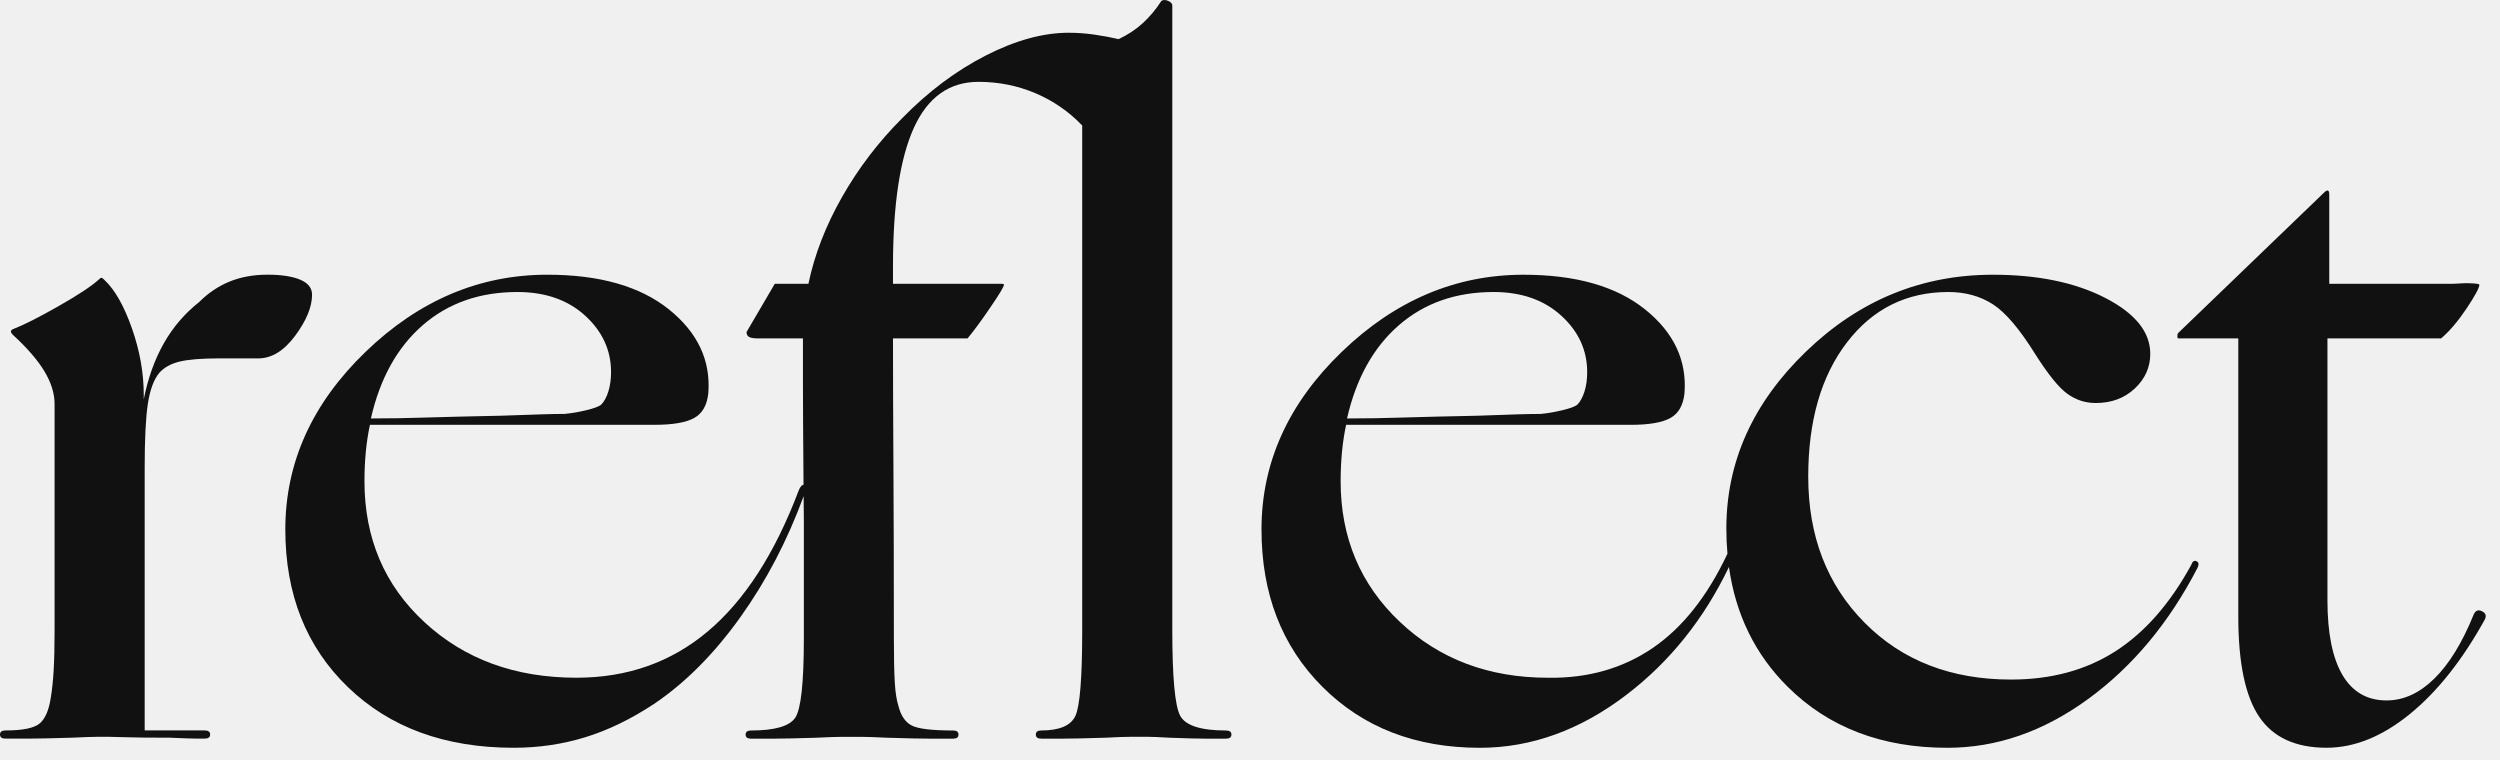
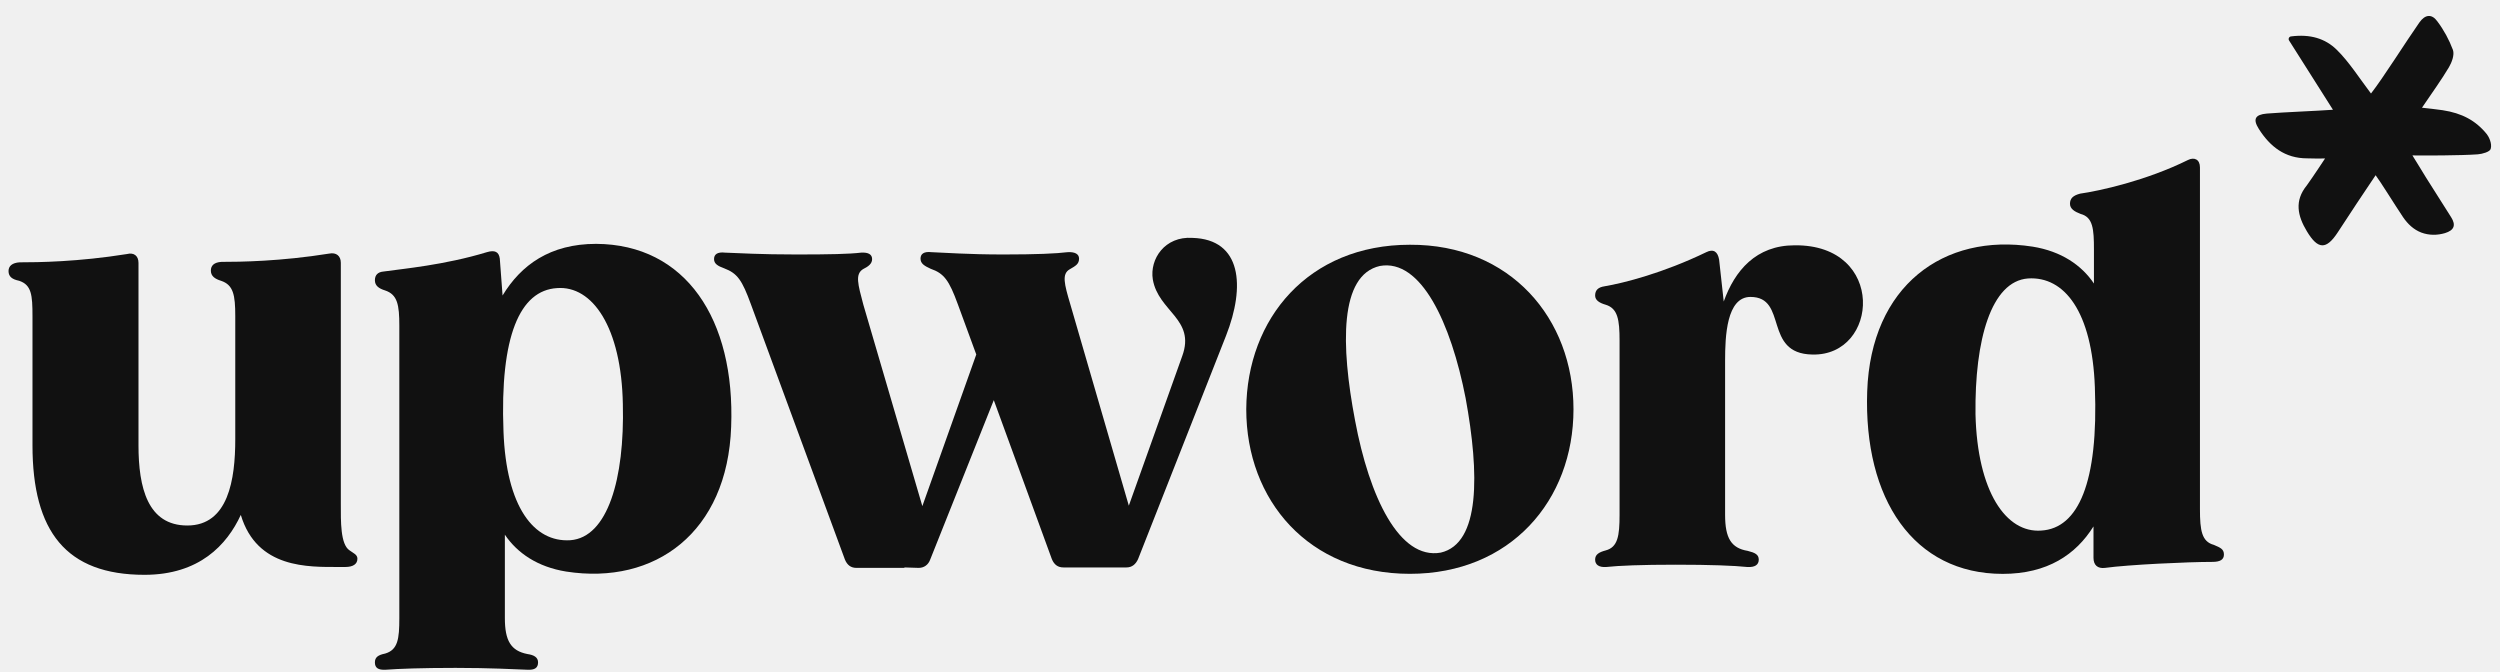
- <svg xmlns="http://www.w3.org/2000/svg" width="102" height="31" viewBox="0 0 102 31" fill="none">
-   <g clip-path="url(#clip0_2097_12374)">
-     <path d="M12.046 13.694C12.503 13.076 12.732 12.519 12.732 12.024C12.732 11.752 12.571 11.548 12.249 11.411C11.928 11.276 11.482 11.207 10.913 11.207C10.344 11.207 9.83 11.3 9.373 11.485C8.915 11.671 8.5 11.949 8.129 12.32C7.535 12.791 7.053 13.354 6.682 14.01C6.311 14.665 6.038 15.426 5.865 16.292V16.107C5.865 15.216 5.704 14.313 5.383 13.397C5.061 12.482 4.69 11.826 4.269 11.43C4.219 11.381 4.182 11.35 4.158 11.337C4.133 11.324 4.095 11.343 4.046 11.392C3.75 11.665 3.199 12.03 2.395 12.487C1.59 12.945 0.966 13.261 0.52 13.434C0.47 13.459 0.446 13.489 0.446 13.527C0.446 13.564 0.47 13.607 0.52 13.656C1.114 14.201 1.546 14.702 1.819 15.16C2.091 15.617 2.227 16.057 2.227 16.477V25.72C2.227 26.387 2.214 26.932 2.189 27.353C2.164 27.774 2.127 28.132 2.078 28.429C2.004 28.948 1.855 29.307 1.633 29.505C1.41 29.704 0.94 29.802 0.223 29.802C0.074 29.802 0 29.857 0 29.969C0 30.08 0.074 30.136 0.223 30.136C0.445 30.136 0.742 30.136 1.113 30.136C1.485 30.136 2.091 30.123 2.932 30.098C3.452 30.074 3.81 30.061 4.008 30.061C4.206 30.061 4.342 30.061 4.416 30.061C4.54 30.061 4.774 30.067 5.122 30.079C5.468 30.092 6.074 30.098 6.94 30.098C7.485 30.122 7.844 30.135 8.016 30.135C8.189 30.135 8.301 30.135 8.351 30.135C8.499 30.135 8.573 30.079 8.573 29.968C8.573 29.857 8.499 29.801 8.351 29.801H5.903V19.076C5.903 17.913 5.946 17.047 6.032 16.477C6.119 15.908 6.273 15.488 6.496 15.215C6.694 14.993 6.972 14.838 7.331 14.752C7.689 14.665 8.228 14.622 8.945 14.622H10.542C11.086 14.622 11.587 14.313 12.046 13.694Z" fill="#111111" />
-     <path d="M50.02 29.804C48.981 29.804 48.356 29.599 48.146 29.191C47.936 28.783 47.83 27.627 47.83 25.721V0.222C47.83 0.148 47.775 0.087 47.663 0.037C47.552 -0.012 47.459 -0.012 47.385 0.037C47.162 0.383 46.908 0.687 46.624 0.946C46.339 1.206 46.011 1.423 45.64 1.596C45.319 1.522 44.984 1.46 44.638 1.41C44.291 1.361 43.945 1.336 43.599 1.336C42.559 1.336 41.433 1.646 40.221 2.264C39.009 2.883 37.87 3.737 36.806 4.825C35.841 5.79 35.025 6.861 34.356 8.036C33.688 9.212 33.231 10.393 32.983 11.58H31.61L30.459 13.547C30.459 13.646 30.496 13.714 30.57 13.752C30.644 13.789 30.768 13.807 30.942 13.807H32.76C32.76 14.055 32.76 14.68 32.76 15.682C32.76 16.489 32.769 17.855 32.784 19.779C32.71 19.781 32.641 19.869 32.575 20.042C31.61 22.591 30.379 24.496 28.882 25.758C27.384 27.02 25.597 27.651 23.518 27.651C21.019 27.651 18.953 26.896 17.32 25.387C15.686 23.878 14.87 21.96 14.87 19.633C14.87 19.213 14.889 18.811 14.926 18.427C14.963 18.044 15.019 17.679 15.093 17.332H26.711C27.453 17.332 27.991 17.239 28.325 17.053C28.659 16.868 28.85 16.528 28.9 16.033C28.999 14.697 28.46 13.559 27.286 12.618C26.11 11.678 24.458 11.208 22.33 11.208C19.558 11.208 17.084 12.26 14.907 14.363C12.729 16.467 11.641 18.879 11.641 21.601C11.641 24.249 12.494 26.395 14.201 28.04C15.909 29.686 18.16 30.509 20.957 30.509C21.971 30.509 22.942 30.366 23.871 30.082C24.799 29.798 25.733 29.346 26.673 28.728C27.959 27.862 29.142 26.674 30.218 25.165C31.27 23.691 32.126 22.05 32.788 20.244C32.79 20.571 32.794 20.912 32.797 21.268C32.797 23.149 32.797 24.392 32.797 24.998C32.797 25.604 32.797 25.957 32.797 26.055C32.797 27.862 32.679 28.939 32.445 29.284C32.209 29.631 31.61 29.804 30.644 29.804C30.495 29.804 30.421 29.859 30.421 29.971C30.421 30.082 30.495 30.138 30.644 30.138C30.867 30.138 31.157 30.138 31.517 30.138C31.875 30.138 32.463 30.125 33.28 30.1C33.799 30.076 34.152 30.063 34.337 30.063C34.523 30.063 34.653 30.063 34.727 30.063C34.801 30.063 34.937 30.063 35.135 30.063C35.333 30.063 35.692 30.075 36.211 30.1C37.028 30.125 37.621 30.138 37.992 30.138C38.364 30.138 38.66 30.138 38.883 30.138C39.032 30.138 39.106 30.082 39.106 29.971C39.106 29.859 39.032 29.804 38.883 29.804C38.017 29.804 37.454 29.735 37.195 29.599C36.935 29.464 36.755 29.197 36.656 28.802C36.583 28.579 36.533 28.263 36.508 27.855C36.483 27.447 36.47 26.847 36.47 26.055C36.47 23.432 36.464 21.106 36.452 19.077C36.44 17.048 36.434 15.291 36.434 13.806H39.477C39.724 13.51 40.034 13.089 40.405 12.544C40.777 12 40.962 11.691 40.962 11.616C40.962 11.592 40.925 11.579 40.851 11.579C40.777 11.579 40.517 11.579 40.071 11.579H36.434V10.873C36.434 8.349 36.718 6.463 37.287 5.213C37.856 3.964 38.734 3.339 39.923 3.339C40.739 3.339 41.512 3.493 42.242 3.802C42.972 4.112 43.609 4.551 44.154 5.12V25.72C44.154 27.65 44.061 28.813 43.876 29.209C43.691 29.605 43.226 29.803 42.484 29.803C42.336 29.803 42.262 29.858 42.262 29.97C42.262 30.081 42.336 30.137 42.484 30.137C42.707 30.137 42.998 30.137 43.357 30.137C43.715 30.137 44.291 30.124 45.083 30.099C45.577 30.075 45.918 30.062 46.103 30.062C46.288 30.062 46.419 30.062 46.493 30.062C46.566 30.062 46.684 30.062 46.845 30.062C47.005 30.062 47.296 30.075 47.717 30.099C48.385 30.124 48.88 30.137 49.202 30.137C49.524 30.137 49.796 30.137 50.019 30.137C50.168 30.137 50.242 30.081 50.242 29.97C50.243 29.859 50.168 29.804 50.02 29.804ZM17.247 13.268C18.287 12.365 19.573 11.914 21.108 11.914C22.245 11.914 23.168 12.235 23.873 12.878C24.578 13.522 24.931 14.289 24.931 15.18C24.931 15.476 24.893 15.743 24.82 15.977C24.745 16.213 24.646 16.392 24.523 16.516C24.424 16.59 24.22 16.665 23.91 16.739C23.601 16.813 23.311 16.862 23.038 16.887C22.741 16.887 22.419 16.894 22.073 16.906C21.727 16.918 21.183 16.937 20.441 16.961C19.178 16.986 18.164 17.011 17.397 17.035C16.63 17.06 15.876 17.073 15.133 17.073C15.503 15.44 16.208 14.172 17.247 13.268Z" fill="#111111" />
-     <path d="M89.625 22.901C89.575 22.876 89.532 22.876 89.495 22.901C89.458 22.925 89.427 22.974 89.402 23.049C88.536 24.633 87.503 25.809 86.303 26.576C85.103 27.343 83.687 27.726 82.053 27.726C79.604 27.726 77.611 26.954 76.077 25.407C74.543 23.86 73.776 21.874 73.776 19.449C73.776 17.172 74.301 15.348 75.353 13.974C76.404 12.601 77.784 11.914 79.492 11.914C80.184 11.914 80.79 12.081 81.31 12.415C81.83 12.749 82.411 13.436 83.055 14.475C83.575 15.292 84.007 15.824 84.354 16.071C84.7 16.319 85.084 16.443 85.505 16.443C86.148 16.443 86.68 16.245 87.101 15.849C87.521 15.453 87.731 14.983 87.731 14.438C87.731 13.547 87.119 12.786 85.894 12.155C84.67 11.525 83.142 11.209 81.31 11.209C78.391 11.209 75.848 12.254 73.683 14.346C71.517 16.437 70.435 18.843 70.435 21.564C70.435 21.916 70.45 22.257 70.48 22.591C69.668 24.317 68.657 25.596 67.447 26.427C66.222 27.268 64.793 27.677 63.16 27.652C60.735 27.652 58.718 26.89 57.111 25.369C55.503 23.847 54.698 21.936 54.698 19.634C54.698 19.214 54.717 18.812 54.754 18.428C54.791 18.045 54.847 17.68 54.921 17.333H66.539C67.281 17.333 67.819 17.24 68.153 17.054C68.487 16.869 68.678 16.529 68.728 16.034C68.827 14.698 68.289 13.56 67.114 12.619C65.938 11.679 64.286 11.209 62.158 11.209C59.386 11.209 56.912 12.261 54.735 14.364C52.557 16.468 51.469 18.88 51.469 21.602C51.469 24.225 52.297 26.365 53.956 28.023C55.613 29.681 57.754 30.51 60.377 30.51C62.48 30.51 64.478 29.786 66.371 28.339C68.13 26.994 69.52 25.259 70.541 23.133C70.814 25.076 71.613 26.706 72.94 28.023C74.61 29.681 76.781 30.51 79.454 30.51C81.458 30.51 83.37 29.849 85.189 28.524C87.008 27.2 88.498 25.412 89.662 23.161C89.686 23.112 89.699 23.062 89.699 23.012C89.699 22.963 89.674 22.925 89.625 22.901ZM57.074 13.269C58.113 12.366 59.4 11.914 60.934 11.914C62.072 11.914 62.994 12.236 63.7 12.879C64.405 13.523 64.757 14.29 64.757 15.181C64.757 15.477 64.72 15.744 64.646 15.978C64.572 16.213 64.472 16.393 64.349 16.517C64.25 16.591 64.046 16.666 63.737 16.739C63.427 16.813 63.137 16.863 62.864 16.888C62.568 16.888 62.245 16.895 61.9 16.906C61.553 16.919 61.009 16.938 60.267 16.962C59.005 16.987 57.99 17.012 57.223 17.036C56.456 17.061 55.702 17.073 54.959 17.073C55.33 15.441 56.035 14.173 57.074 13.269Z" fill="#111111" />
-     <path d="M101.269 24.941C101.121 24.866 101.009 24.903 100.935 25.052C100.465 26.215 99.927 27.093 99.321 27.687C98.715 28.282 98.065 28.578 97.373 28.578C96.581 28.578 95.981 28.232 95.572 27.539C95.164 26.847 94.96 25.831 94.96 24.495V13.806H99.599C99.946 13.509 100.291 13.1 100.639 12.581C100.985 12.062 101.158 11.74 101.158 11.616C101.158 11.592 101.065 11.573 100.88 11.561C100.694 11.548 100.428 11.555 100.082 11.579H95.034V7.941C95.034 7.842 95.016 7.787 94.979 7.774C94.941 7.762 94.886 7.792 94.812 7.867L88.873 13.583C88.849 13.608 88.836 13.651 88.836 13.713C88.836 13.775 88.848 13.806 88.873 13.806H91.323V25.163C91.323 27.044 91.607 28.405 92.176 29.246C92.745 30.088 93.661 30.508 94.923 30.508C96.061 30.508 97.193 30.05 98.319 29.135C99.445 28.22 100.465 26.933 101.381 25.274C101.455 25.127 101.417 25.015 101.269 24.941Z" fill="#111111" />
+ <svg xmlns="http://www.w3.org/2000/svg" width="149" height="40" viewBox="0 0 149 40" fill="none">
+   <g clip-path="url(#clip0_2097_12791)">
+     <path d="M21.302 33.298C21.302 33.627 21.027 33.792 20.587 33.792H20.203C18.39 33.792 15.313 33.902 14.352 30.688C13.528 32.474 11.88 34.259 8.611 34.259C3.941 34.259 1.936 31.677 1.936 26.54V18.849C1.936 17.585 1.881 16.981 1.14 16.734C0.728 16.651 0.508 16.487 0.508 16.157C0.508 15.855 0.728 15.663 1.167 15.635C2.266 15.635 4.656 15.608 7.567 15.141C7.979 15.031 8.254 15.251 8.254 15.663V26.54C8.254 29.067 8.803 31.32 11.166 31.32C13.61 31.32 14.022 28.573 14.022 26.183V18.849C14.022 17.585 13.913 16.981 13.171 16.734C12.814 16.624 12.567 16.459 12.567 16.13C12.567 15.828 12.759 15.635 13.198 15.608C14.297 15.608 16.714 15.58 19.626 15.113C20.038 15.031 20.313 15.251 20.313 15.663V30.029C20.313 31.073 20.285 32.446 20.835 32.803C21.054 32.968 21.302 33.05 21.302 33.298Z" fill="#111111" />
+     <path d="M43.577 25.439C43.357 31.73 39.045 34.889 33.743 34.065C32.04 33.79 30.832 32.966 30.09 31.867V36.839C30.09 38.185 30.447 38.789 31.436 38.981C31.82 39.036 32.068 39.174 32.068 39.476C32.068 39.806 31.875 39.943 31.409 39.915C30.639 39.888 29.211 39.806 27.151 39.806C25.118 39.806 23.717 39.86 23.003 39.915C22.536 39.943 22.344 39.806 22.344 39.476C22.344 39.174 22.536 39.036 22.948 38.954C23.717 38.734 23.8 38.075 23.8 36.839V19.424C23.8 18.16 23.69 17.556 22.948 17.309C22.591 17.199 22.344 17.034 22.344 16.704C22.344 16.402 22.509 16.21 22.866 16.182C24.019 16.017 26.491 15.798 29.019 15.029C29.486 14.891 29.733 15.001 29.788 15.413L29.953 17.611C31.051 15.798 32.782 14.534 35.529 14.534C40.858 14.562 43.824 19.012 43.577 25.439ZM37.122 24.093C37.039 19.506 35.309 17.006 33.194 17.171C30.997 17.309 29.788 20 30.008 25.714C30.172 30.219 31.82 32.334 33.991 32.197C36.215 32.032 37.232 28.543 37.122 24.093Z" fill="#111111" />
+     <path d="M73.074 20.002L67.828 33.324C67.691 33.626 67.471 33.819 67.141 33.819H63.378C63.048 33.819 62.828 33.654 62.691 33.324L59.23 23.848L55.439 33.352C55.33 33.654 55.082 33.846 54.753 33.846L53.901 33.819V33.846H51.044C50.715 33.846 50.495 33.681 50.358 33.352L44.754 18.134C44.232 16.706 43.958 16.294 43.161 15.992C42.776 15.854 42.557 15.717 42.557 15.442C42.557 15.167 42.749 15.003 43.216 15.057C44.012 15.085 45.331 15.167 47.474 15.167C49.451 15.167 50.632 15.14 51.319 15.057C51.759 15.03 51.978 15.167 51.978 15.442C51.978 15.717 51.759 15.882 51.429 16.046C50.962 16.349 51.127 16.925 51.456 18.162L54.972 30.165L58.186 21.128L57.087 18.134C56.566 16.706 56.264 16.294 55.467 16.019C55.11 15.854 54.863 15.717 54.863 15.415C54.863 15.14 55.055 14.975 55.522 15.03C56.318 15.057 57.664 15.167 59.807 15.167C61.757 15.167 62.966 15.113 63.625 15.03C64.065 15.003 64.312 15.14 64.312 15.415C64.312 15.744 64.092 15.854 63.762 16.046C63.268 16.321 63.433 16.925 63.79 18.134L67.278 30.138L70.465 21.21C71.261 19.013 69.036 18.573 68.707 16.651C68.514 15.442 69.421 14.069 71.069 14.178C74.008 14.261 74.228 17.063 73.074 20.002Z" fill="#111111" />
+     <path d="M93.78 24.393C93.78 29.832 90.017 34.2 84.029 34.2C77.986 34.2 74.277 29.805 74.277 24.393C74.305 18.982 77.986 14.587 84.029 14.587C90.017 14.559 93.78 18.982 93.78 24.393ZM80.76 25.053C81.611 29.612 83.397 33.376 85.869 32.936C88.231 32.387 88.176 28.239 87.352 23.734C86.473 19.229 84.688 15.411 82.243 15.851C79.826 16.4 79.908 20.575 80.76 25.053Z" fill="#111111" />
+     <path d="M108.008 21.13C105.069 21.075 106.58 17.697 104.327 17.697C102.899 17.697 102.816 20.059 102.816 21.487V30.689C102.816 32.063 103.174 32.667 104.162 32.832C104.602 32.942 104.822 33.051 104.822 33.354C104.822 33.656 104.602 33.821 104.135 33.793C103.366 33.711 101.937 33.656 99.877 33.656C97.845 33.656 96.471 33.711 95.73 33.793C95.29 33.821 95.07 33.656 95.07 33.354C95.07 33.051 95.29 32.914 95.702 32.804C96.416 32.612 96.526 31.953 96.526 30.689V20.306C96.526 19.042 96.416 18.383 95.702 18.163C95.317 18.054 95.07 17.889 95.07 17.614C95.07 17.284 95.263 17.12 95.62 17.065C96.773 16.872 99.136 16.268 101.69 15.032C102.13 14.812 102.377 15.005 102.459 15.472L102.734 17.971C103.393 16.131 104.657 14.62 106.964 14.62C112.431 14.565 111.991 21.24 108.008 21.13Z" fill="#111111" />
+     <path d="M132.546 33.05C132.546 33.352 132.326 33.489 131.859 33.489C130.376 33.489 126.86 33.654 125.459 33.846C125.019 33.901 124.772 33.681 124.772 33.242V31.374C123.728 33.05 122.025 34.203 119.361 34.203C114.059 34.203 111.065 29.753 111.285 23.326C111.504 17.035 115.845 13.876 121.146 14.7C122.849 14.975 124.058 15.799 124.799 16.898V14.865C124.799 13.657 124.744 12.942 124.003 12.75C123.646 12.613 123.371 12.448 123.371 12.146C123.371 11.816 123.563 11.651 123.975 11.541C125.129 11.377 127.903 10.772 130.403 9.536C130.788 9.344 131.117 9.509 131.117 9.976V30.358C131.117 31.621 131.227 32.28 131.941 32.473C132.326 32.638 132.546 32.72 132.546 33.05ZM124.854 23.078C124.689 18.573 123.041 16.458 120.871 16.596C118.674 16.761 117.685 20.249 117.74 24.699C117.85 29.286 119.553 31.786 121.668 31.621C123.865 31.484 125.074 28.764 124.854 23.078Z" fill="#111111" />
+     <path d="M138.573 9.446C138.206 9.446 137.828 9.454 137.507 9.438C136.184 9.438 135.293 8.738 134.626 7.684C134.256 7.098 134.406 6.83 135.098 6.769C136.083 6.687 138.194 6.606 139.044 6.541L136.428 2.412C136.367 2.314 136.428 2.188 136.538 2.171C137.69 2.021 138.581 2.294 139.264 2.961C139.997 3.673 140.652 4.706 141.311 5.573C142.039 4.645 143.394 2.481 144.191 1.346C144.545 0.841 144.944 0.825 145.265 1.272C145.656 1.793 145.969 2.371 146.197 2.981C146.294 3.274 146.128 3.717 145.953 4.014C145.489 4.792 144.952 5.528 144.35 6.419C144.875 6.484 145.147 6.5 145.587 6.569C146.726 6.744 147.556 7.18 148.219 8.002C148.316 8.124 148.548 8.547 148.443 8.88C148.39 9.051 147.95 9.177 147.678 9.198C146.693 9.271 144.431 9.275 143.78 9.263C144.073 9.727 144.358 10.207 144.578 10.561C145.078 11.354 145.582 12.151 146.087 12.945C146.396 13.429 146.254 13.73 145.721 13.893C145.257 14.031 144.761 14.031 144.309 13.86C143.857 13.689 143.499 13.348 143.227 12.949C142.743 12.229 141.84 10.768 141.587 10.443C140.867 11.509 140.037 12.762 139.341 13.832C138.646 14.902 138.149 14.885 137.486 13.779C136.941 12.871 136.73 11.976 137.486 11.049C137.84 10.561 138.573 9.446 138.573 9.446Z" fill="#111111" />
  </g>
  <defs>
-     <clipPath id="clip0_2097_12374">
-       <rect width="102" height="31" fill="white" />
+     <clipPath id="clip0_2097_12791">
+       <rect width="149" height="40" fill="white" />
    </clipPath>
  </defs>
</svg>
